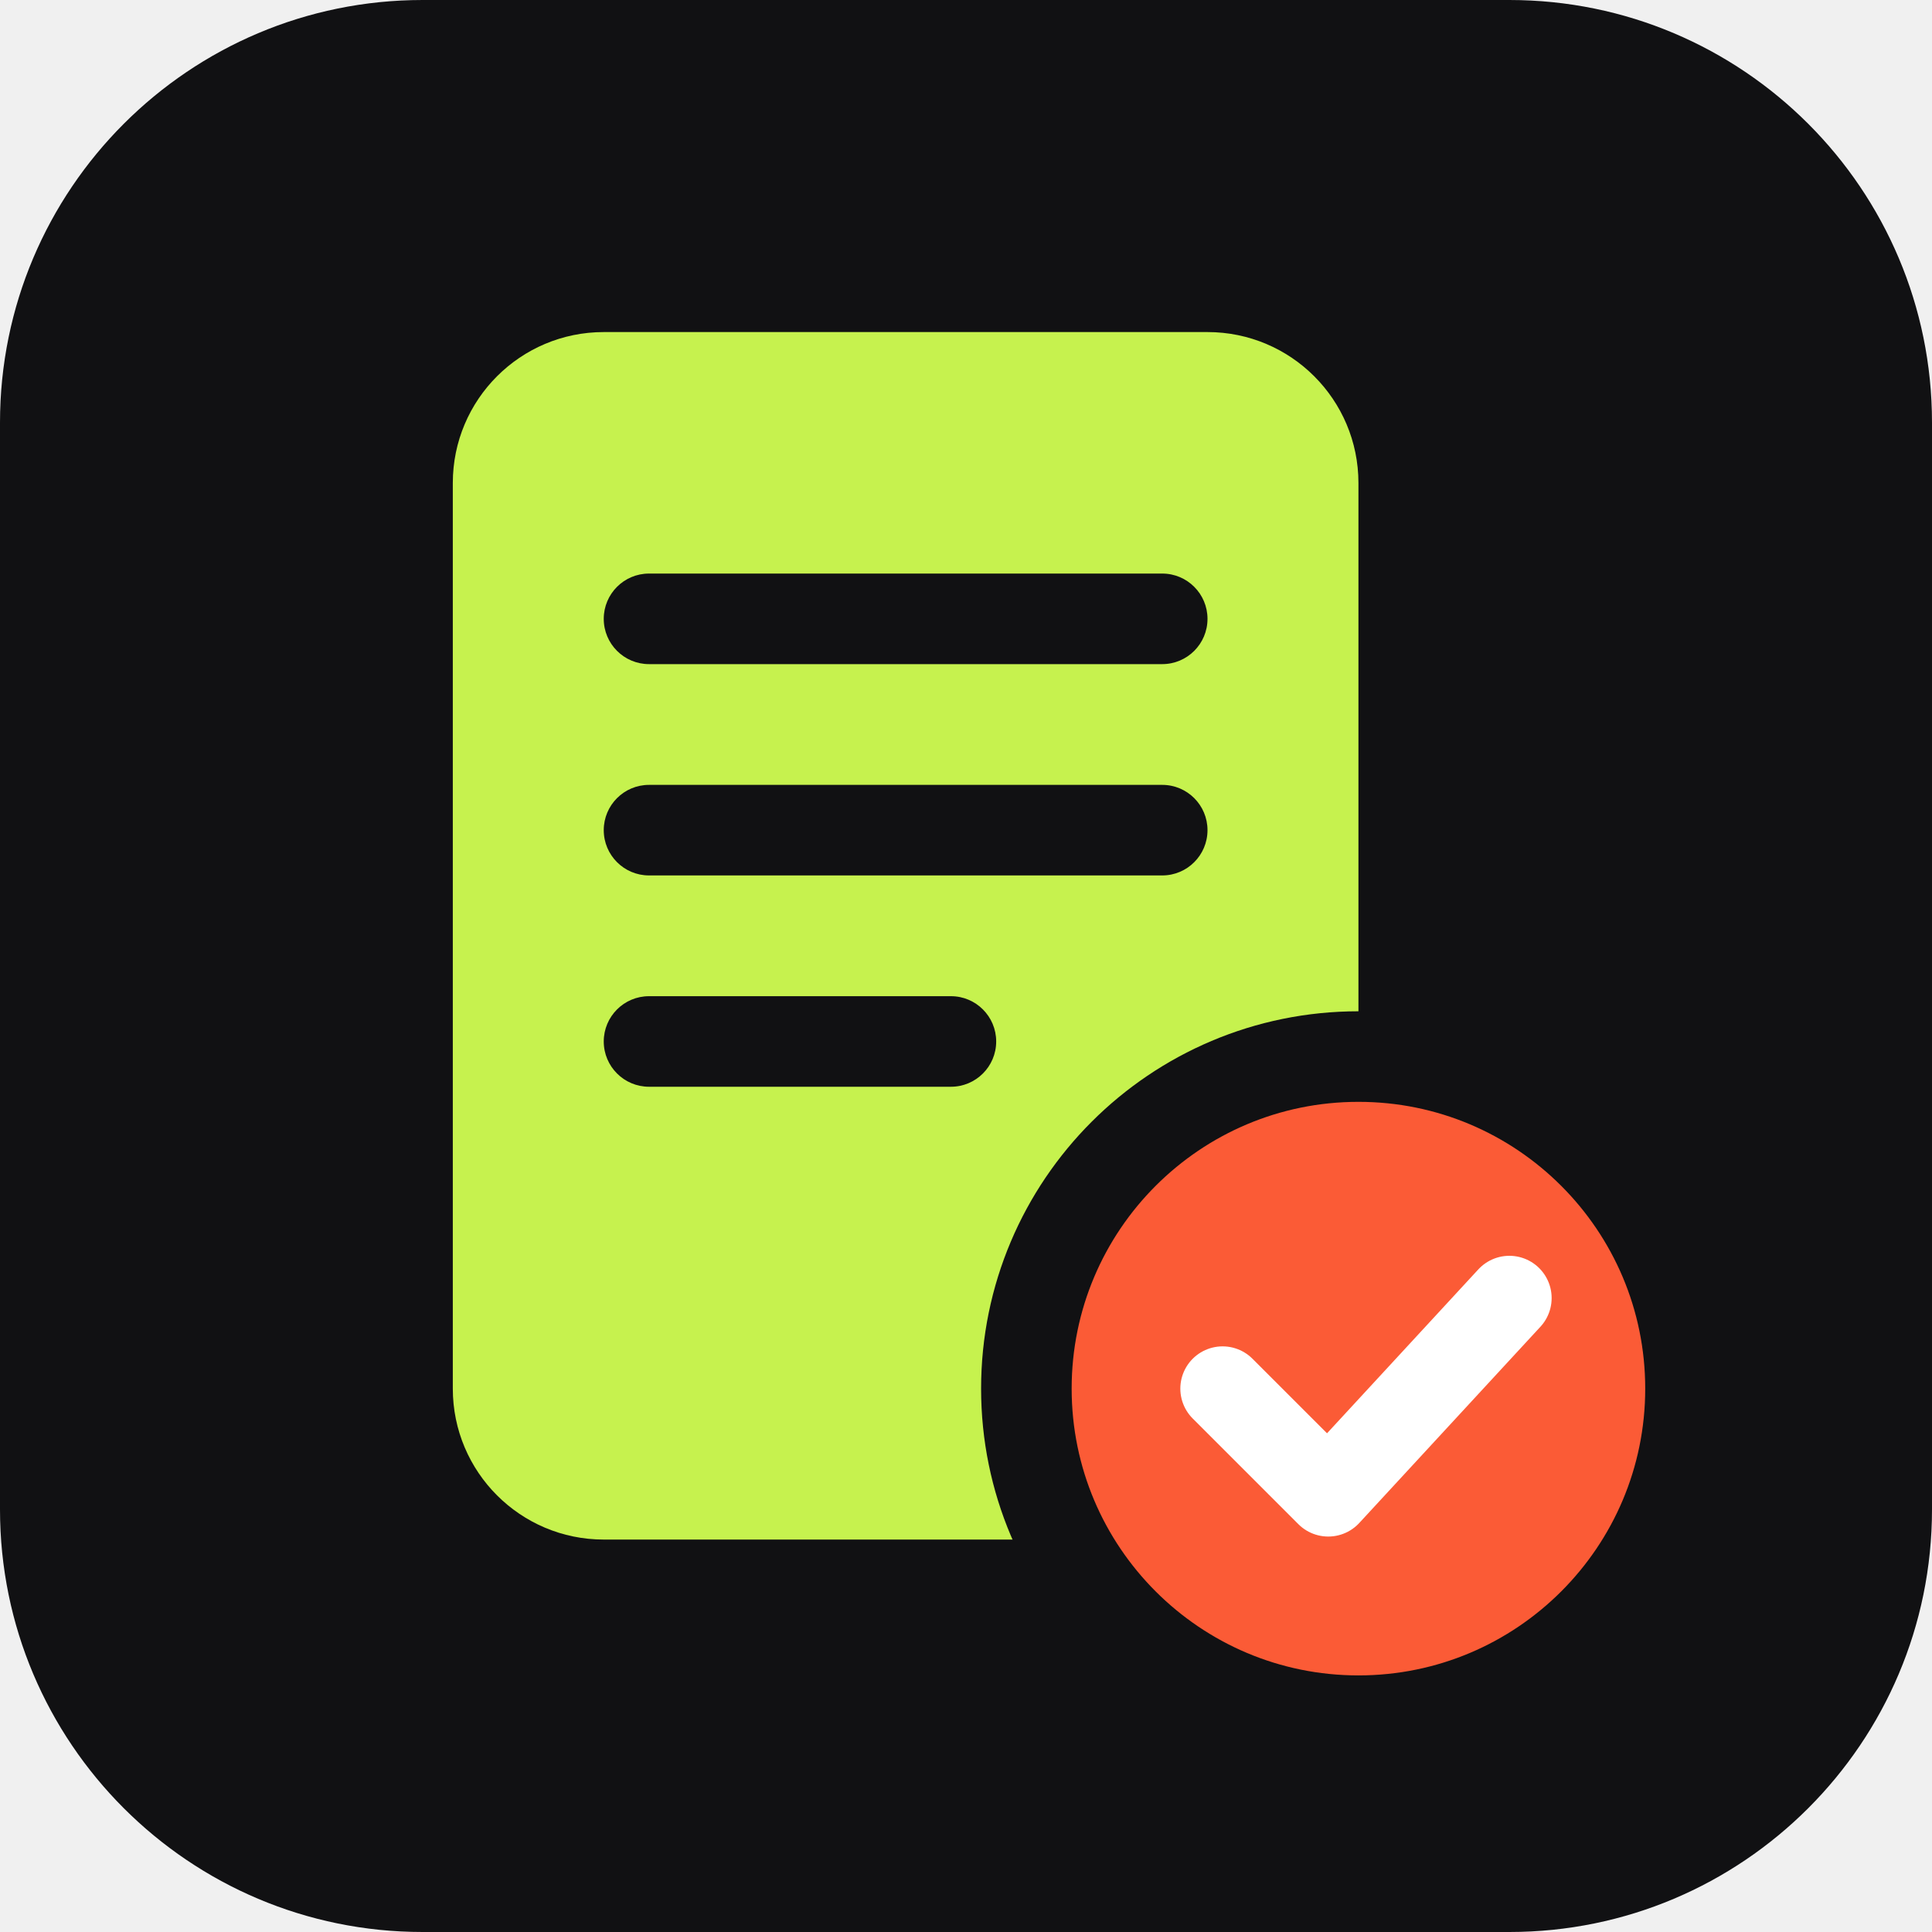
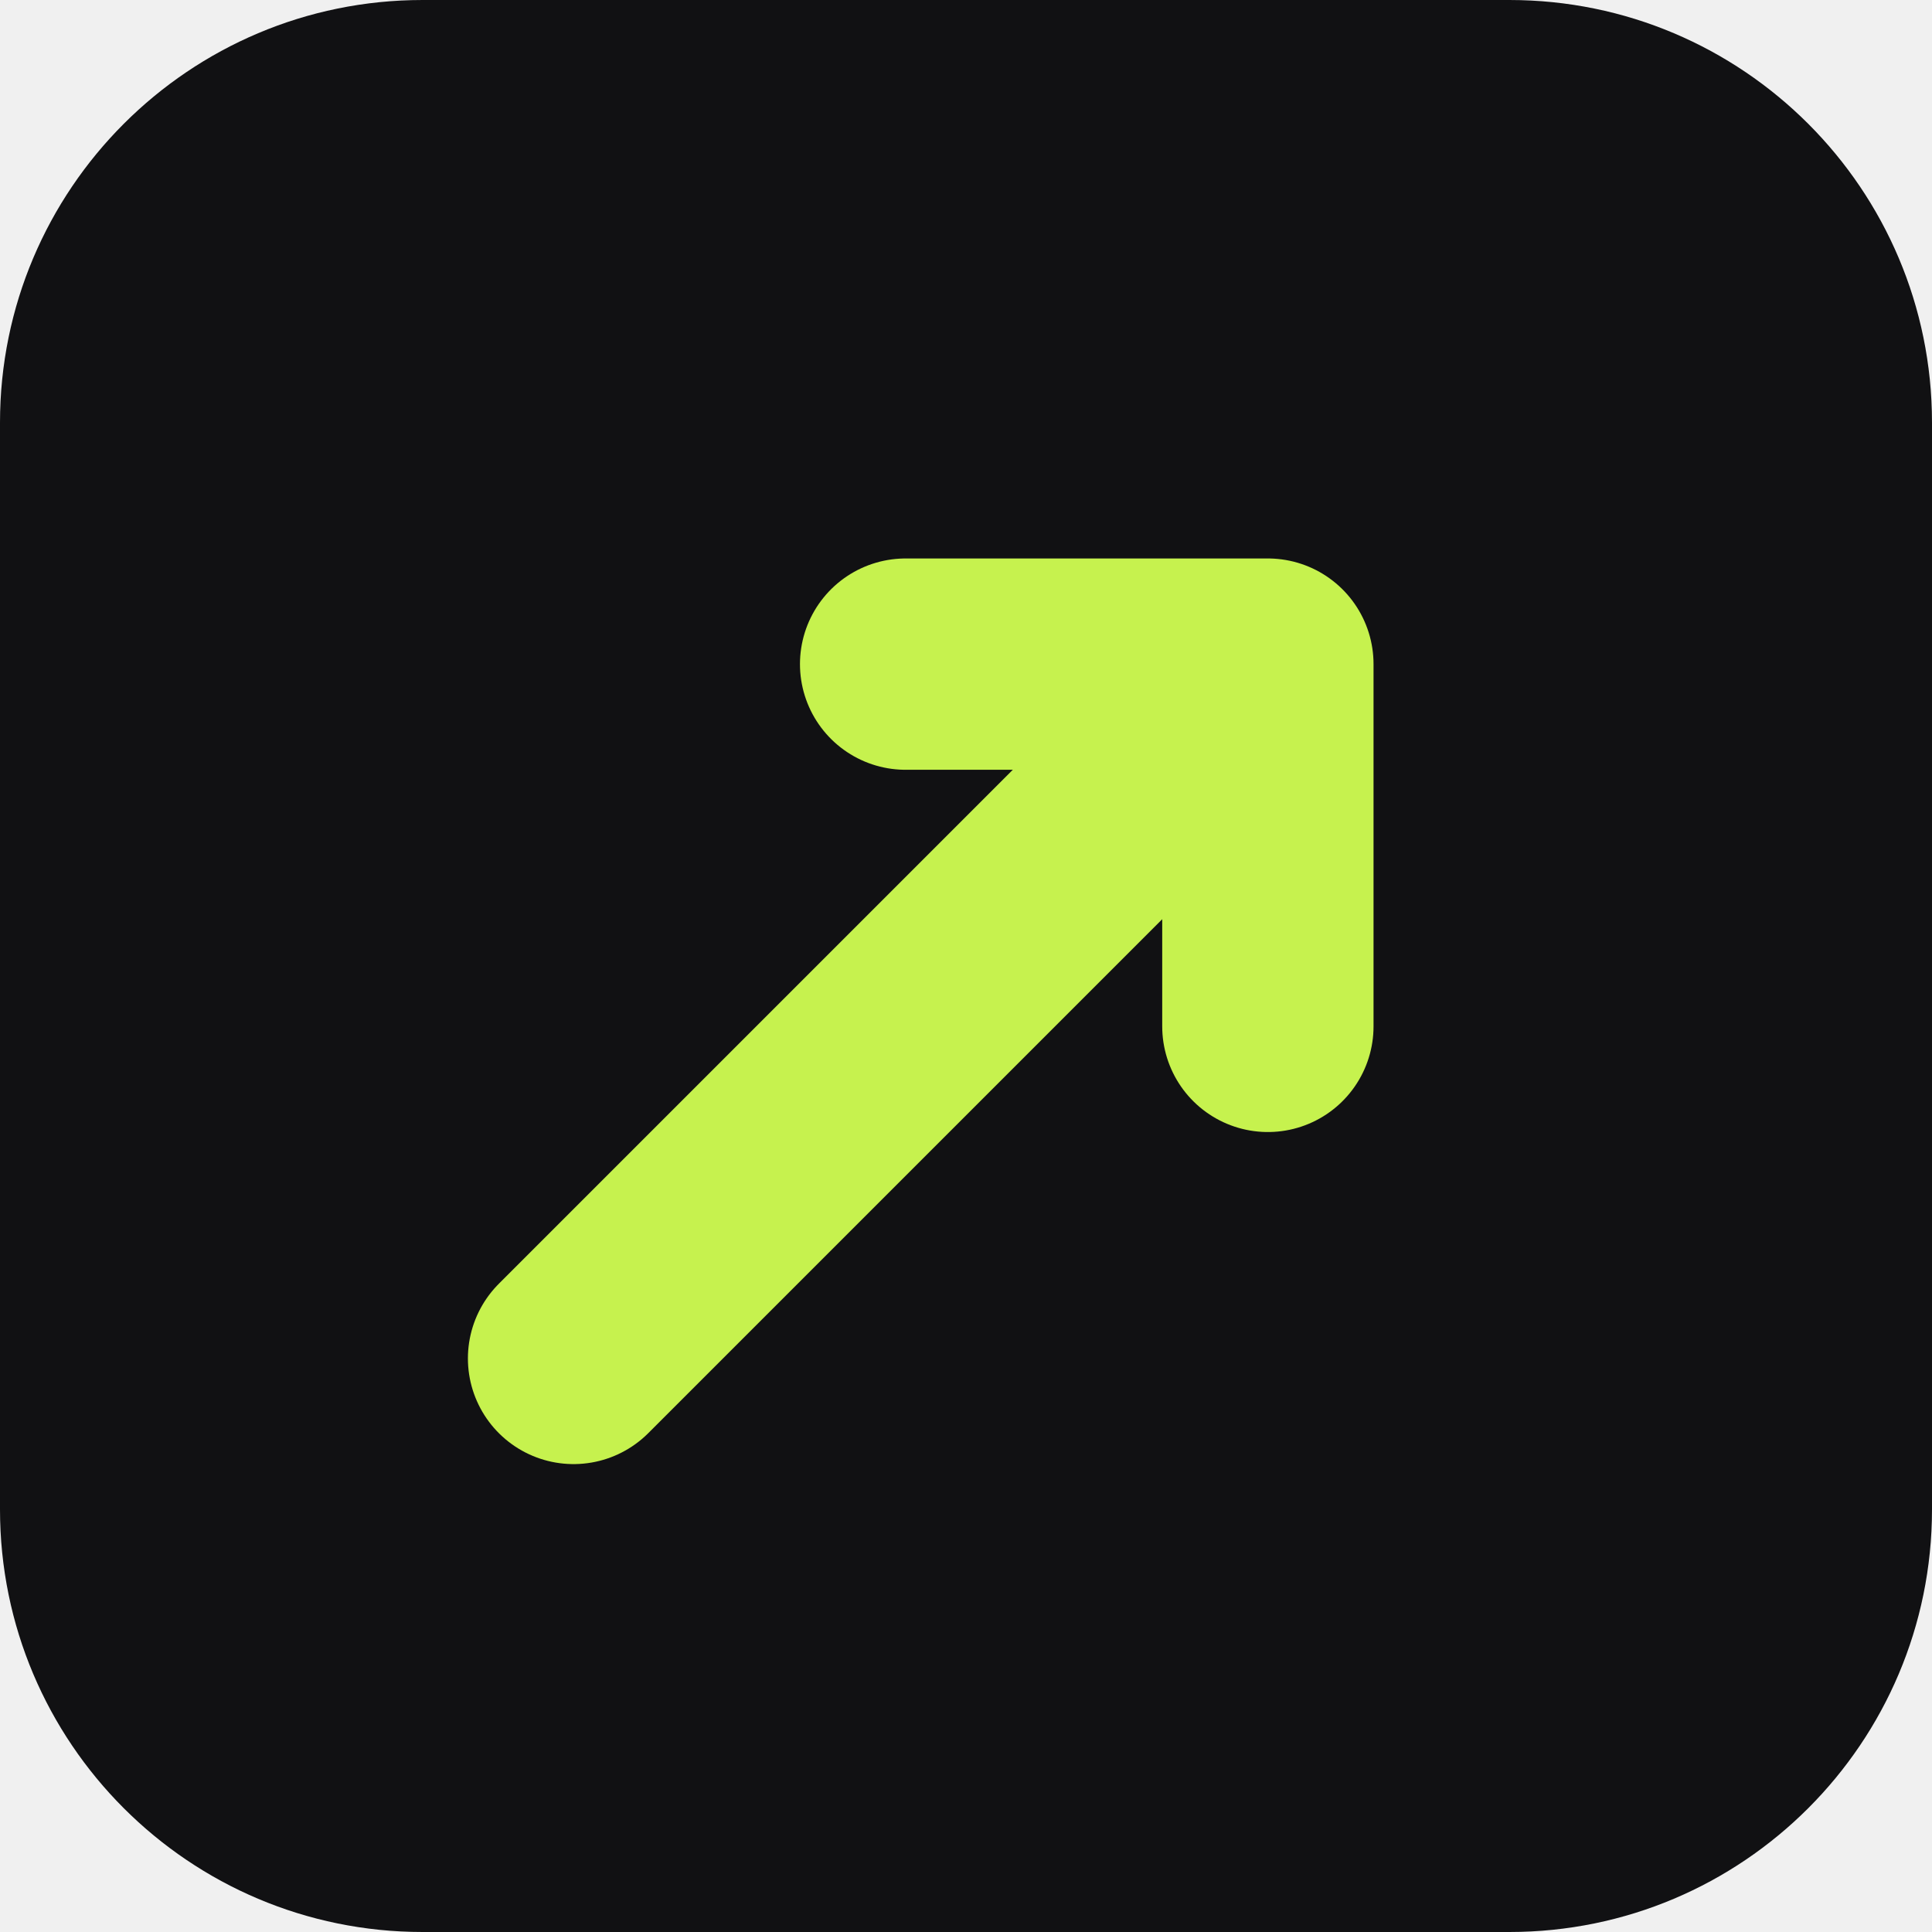
<svg xmlns="http://www.w3.org/2000/svg" width="512" height="512" viewBox="0 0 64 64" fill="none">
  <rect width="64" height="64" rx="14" fill="#111113" />
-   <rect x="15" y="11" width="30" height="40" rx="5" fill="#C6F24E" />
-   <rect x="20" y="19" width="20" height="3" rx="1.5" fill="#111113" />
-   <rect x="20" y="26" width="20" height="3" rx="1.5" fill="#111113" />
-   <rect x="20" y="33" width="13" height="3" rx="1.5" fill="#111113" />
-   <circle cx="45" cy="46" r="11" fill="#FB5B36" stroke="#111113" stroke-width="3" />
-   <path d="M40.5 46 L44 49.5 L50 43" stroke="#fff" stroke-width="2.8" fill="none" stroke-linecap="round" stroke-linejoin="round" />
+   <path d="M19 45 L41 23" stroke="#C6F24E" stroke-width="7" stroke-linecap="round" />
+   <path d="M30 22 L42 22 L42 34" fill="none" stroke="#C6F24E" stroke-width="7" stroke-linecap="round" stroke-linejoin="round" />
</svg>
